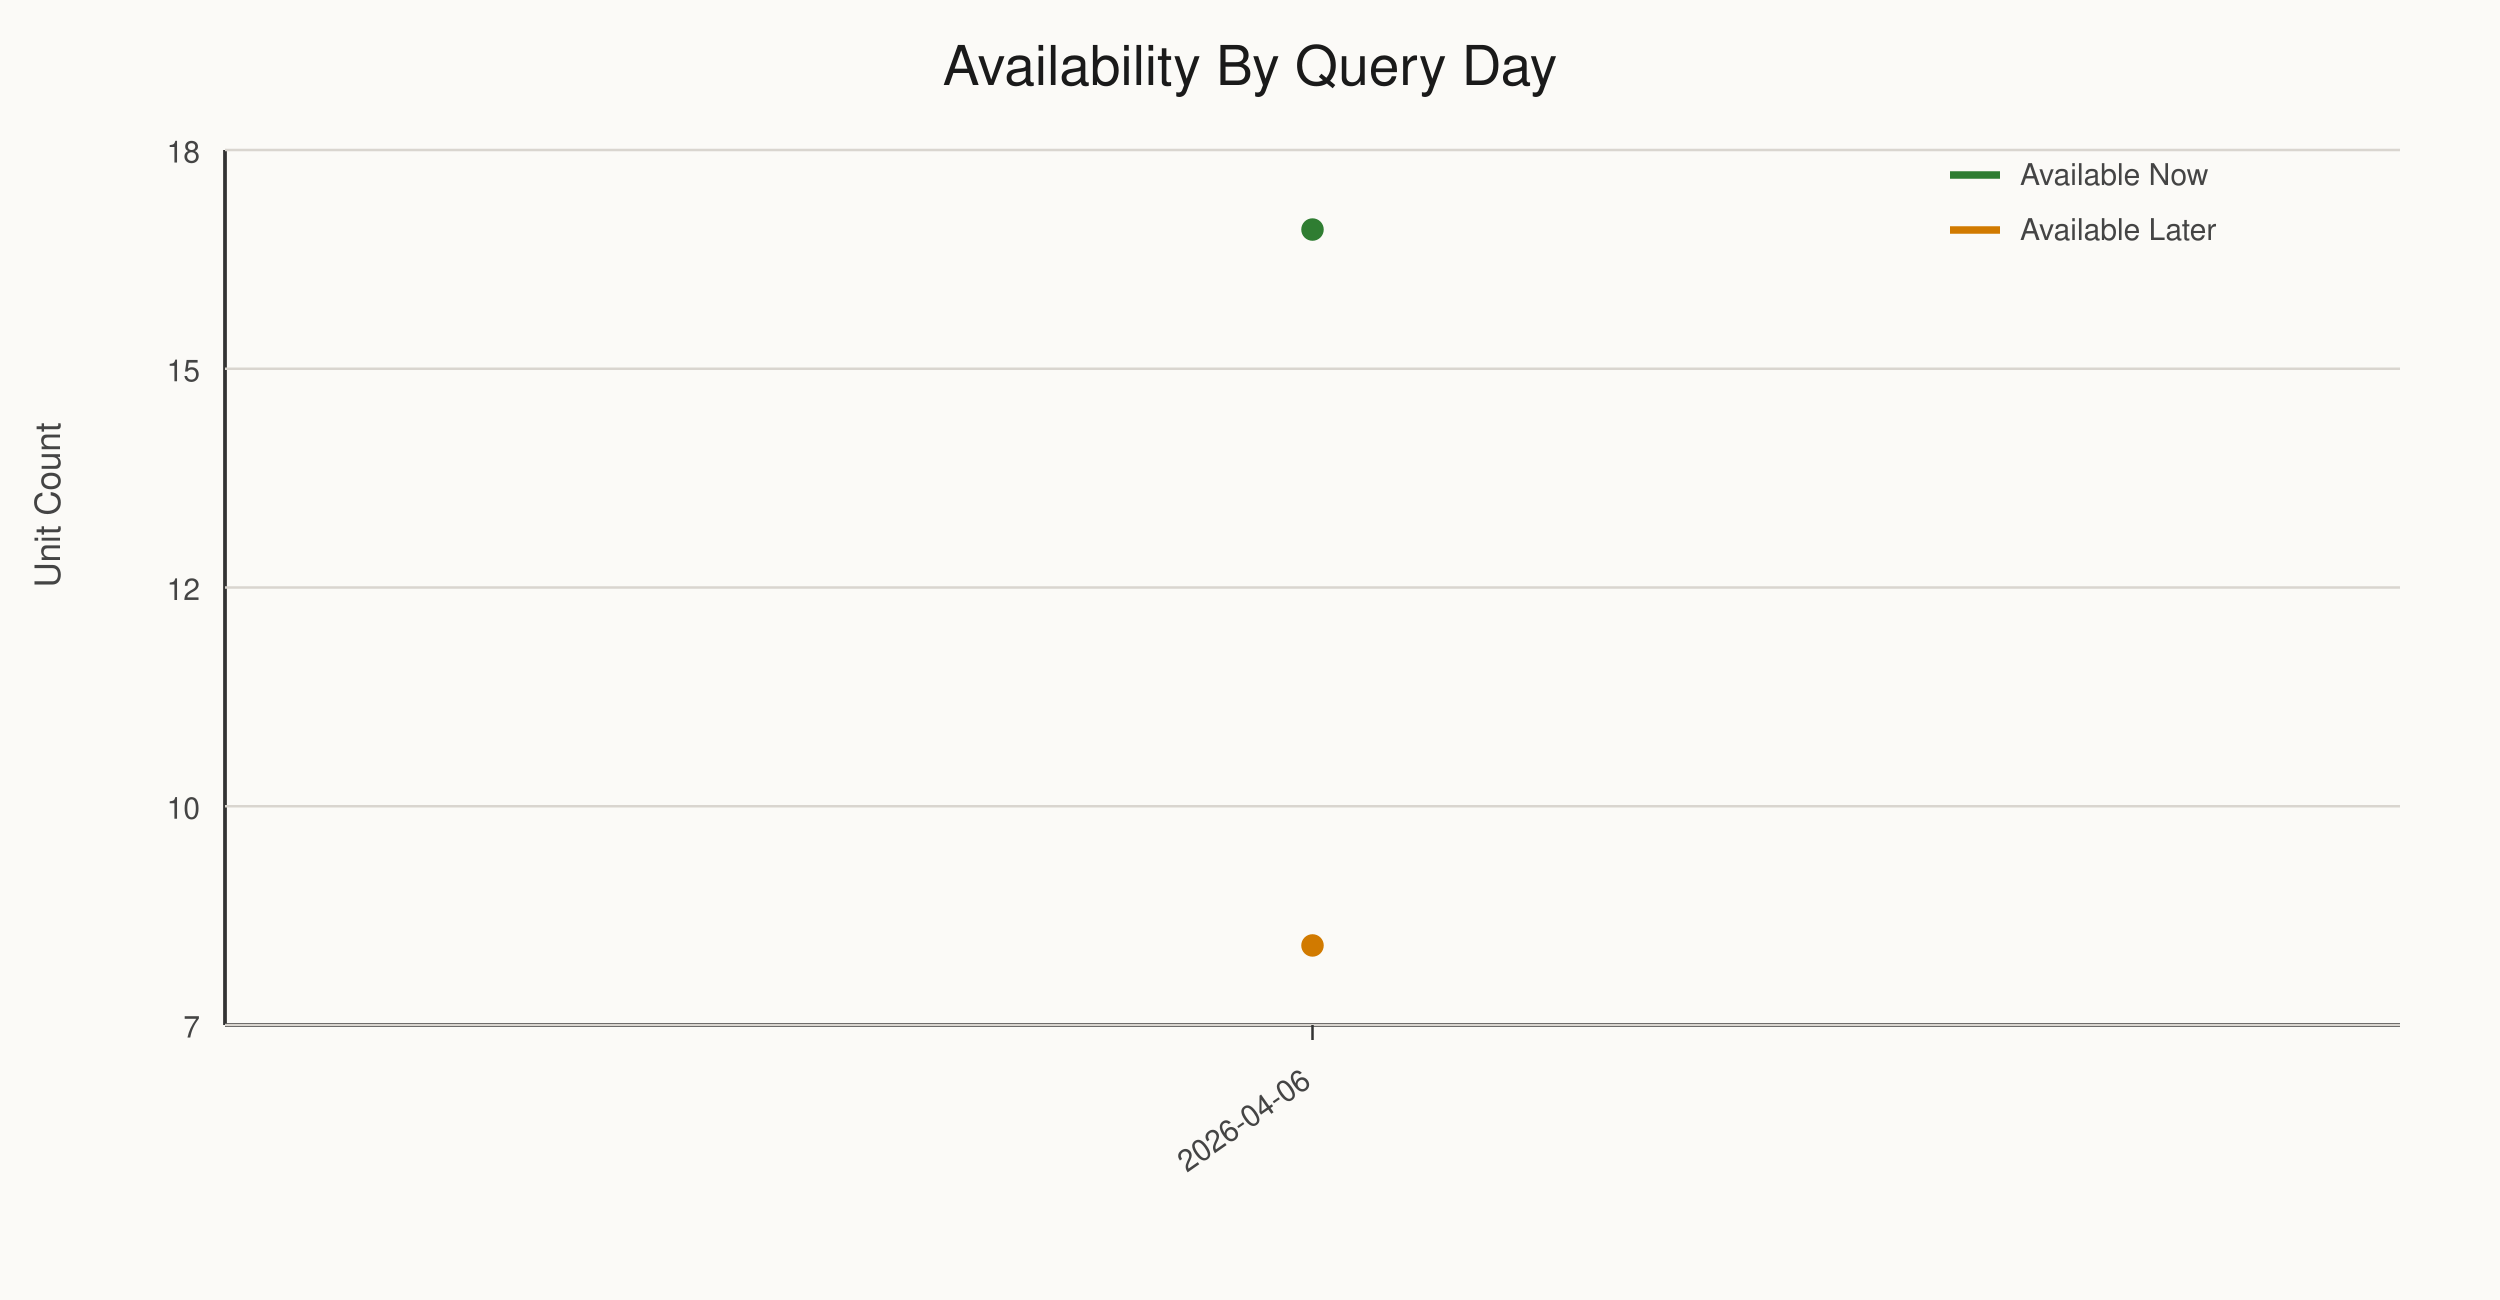
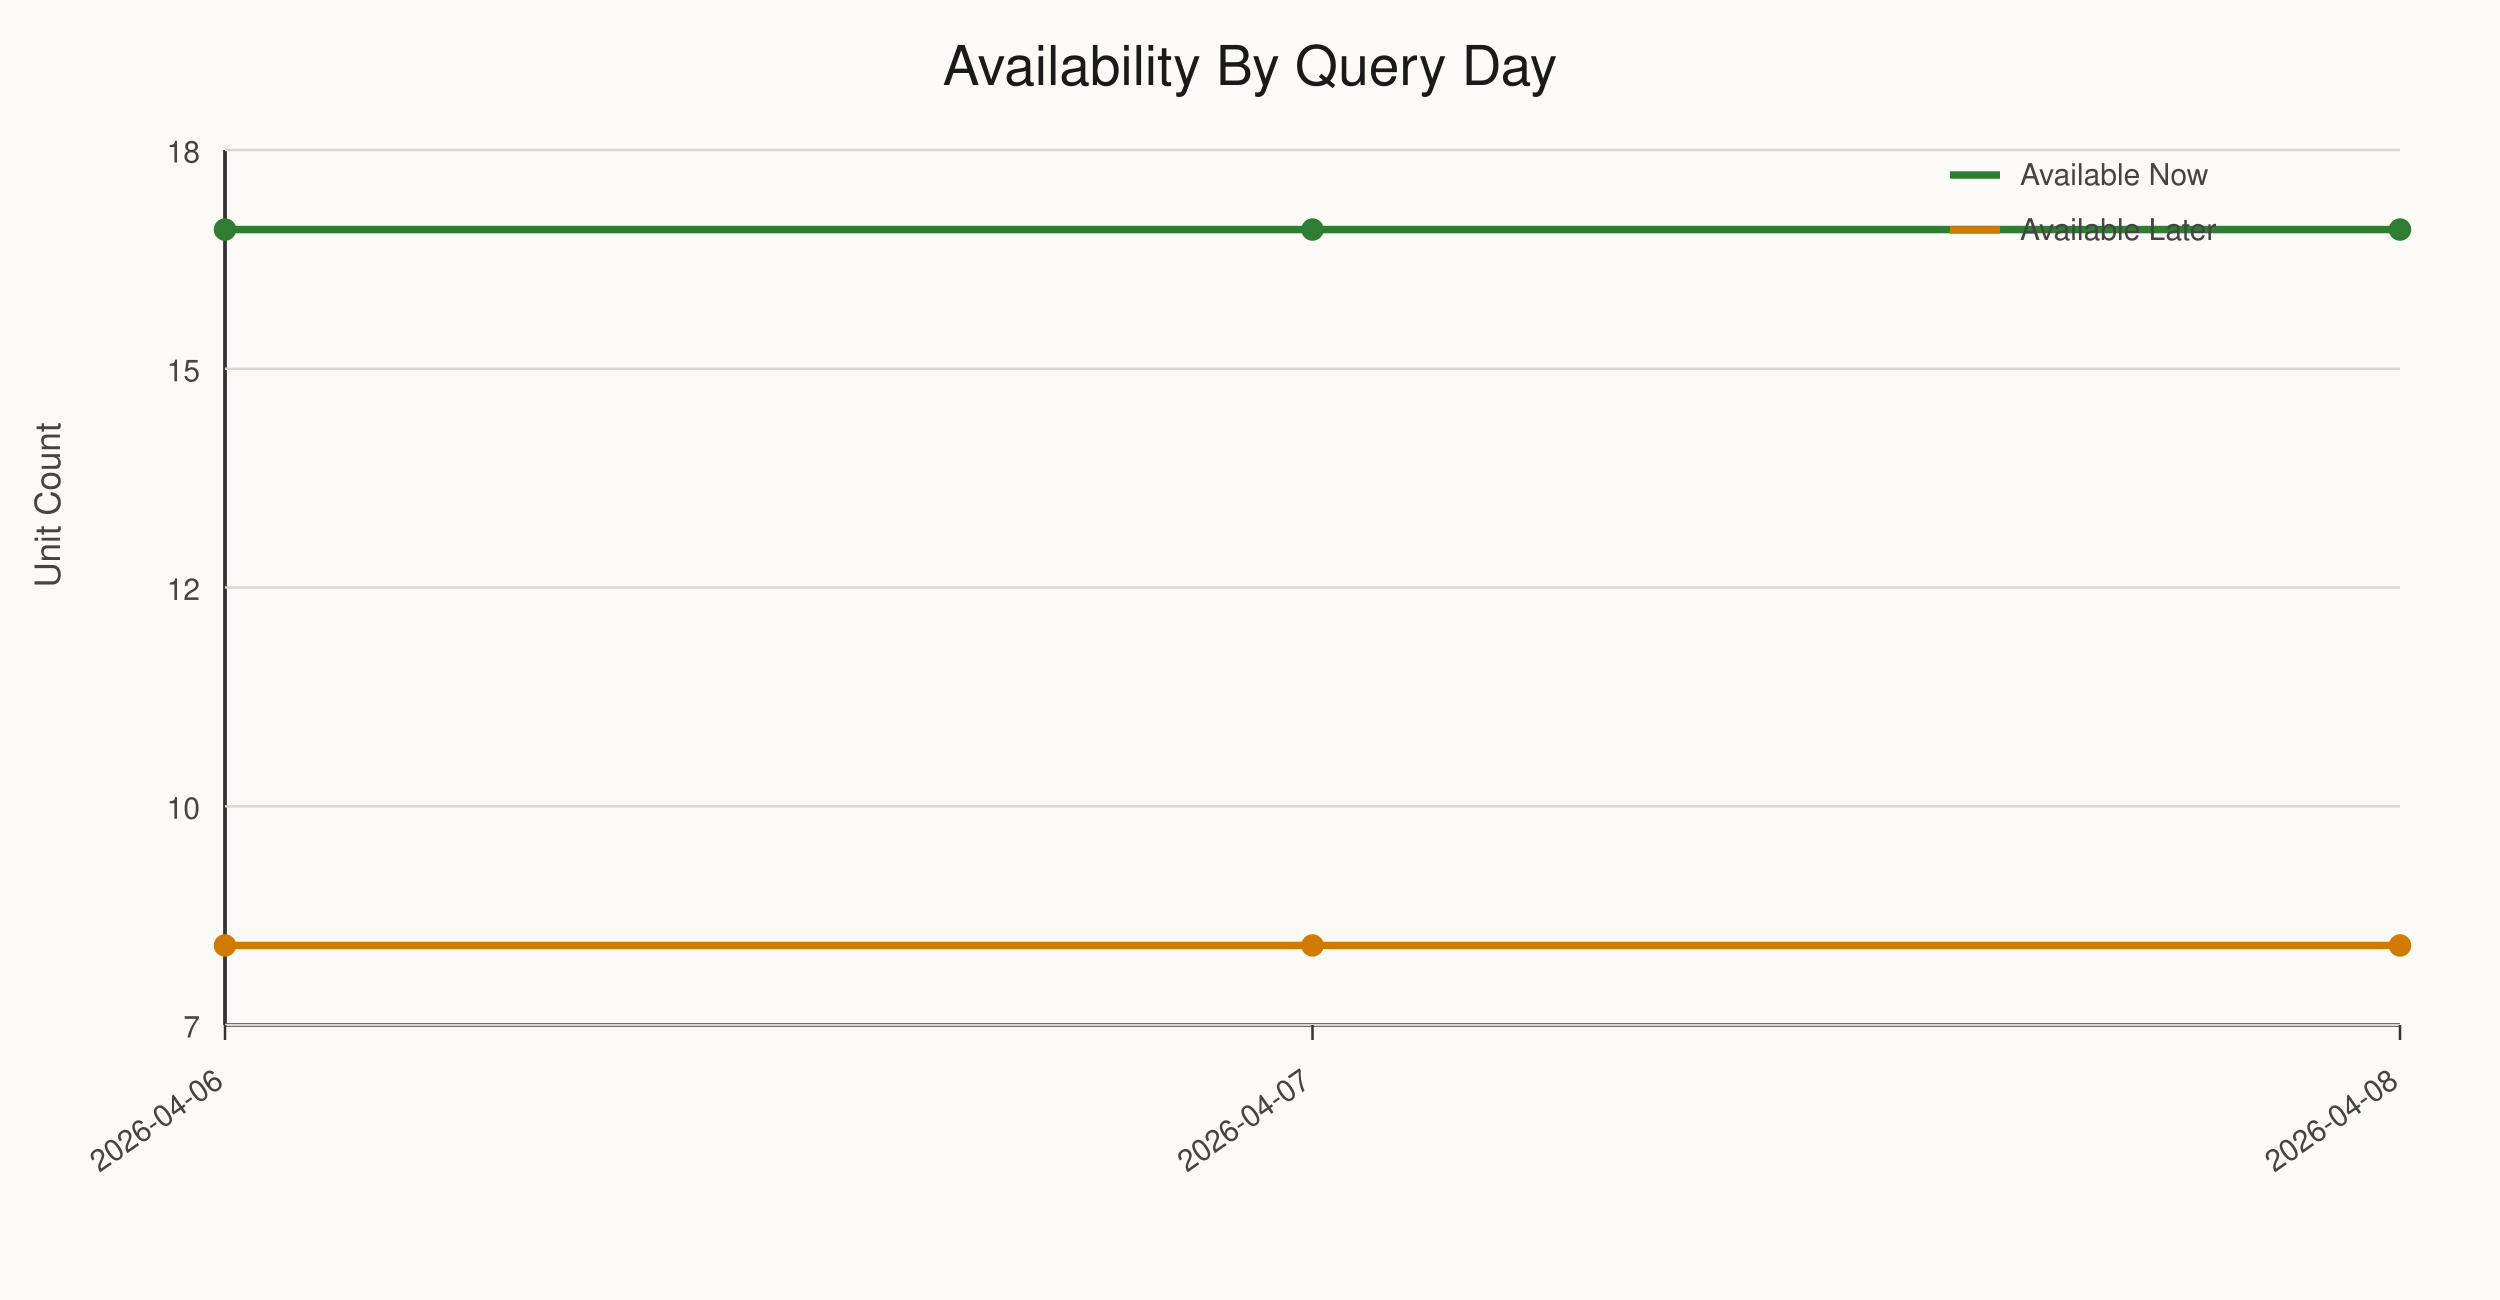
<svg xmlns="http://www.w3.org/2000/svg" width="1000" height="520" viewBox="0 0 1000 520">
  <rect width="100%" height="100%" fill="#fbfaf7" />
  <text x="500.0" y="34" text-anchor="middle" font-family="Helvetica, Arial, sans-serif" font-size="22" fill="#1a1a1a">Availability By Query Day</text>
  <line x1="90" y1="410" x2="960" y2="410" stroke="#333" stroke-width="1.5" />
  <line x1="90" y1="60" x2="90" y2="410" stroke="#333" stroke-width="1.5" />
  <line x1="90" y1="410.00" x2="960" y2="410.00" stroke="#d9d5cf" stroke-width="1" />
  <text x="80" y="415.00" text-anchor="end" font-family="Helvetica, Arial, sans-serif" font-size="12" fill="#444">7</text>
  <line x1="90" y1="322.50" x2="960" y2="322.50" stroke="#d9d5cf" stroke-width="1" />
  <text x="80" y="327.50" text-anchor="end" font-family="Helvetica, Arial, sans-serif" font-size="12" fill="#444">10</text>
  <line x1="90" y1="235.00" x2="960" y2="235.00" stroke="#d9d5cf" stroke-width="1" />
  <text x="80" y="240.00" text-anchor="end" font-family="Helvetica, Arial, sans-serif" font-size="12" fill="#444">12</text>
  <line x1="90" y1="147.50" x2="960" y2="147.50" stroke="#d9d5cf" stroke-width="1" />
  <text x="80" y="152.50" text-anchor="end" font-family="Helvetica, Arial, sans-serif" font-size="12" fill="#444">15</text>
  <line x1="90" y1="60.00" x2="960" y2="60.00" stroke="#d9d5cf" stroke-width="1" />
  <text x="80" y="65.00" text-anchor="end" font-family="Helvetica, Arial, sans-serif" font-size="12" fill="#444">18</text>
  <text x="24" y="235.0" transform="rotate(-90 24 235.0)" font-family="Helvetica, Arial, sans-serif" font-size="14" fill="#444">Unit Count</text>
+   <line x1="90.00" y1="410" x2="90.00" y2="416" stroke="#333" stroke-width="1" />
+   <text x="90.00" y="434" text-anchor="end" transform="rotate(-35 90.00 434)" font-family="Helvetica, Arial, sans-serif" font-size="12" fill="#444">2026-04-06</text>
  <line x1="525.00" y1="410" x2="525.00" y2="416" stroke="#333" stroke-width="1" />
-   <text x="525.00" y="434" text-anchor="end" transform="rotate(-35 525.00 434)" font-family="Helvetica, Arial, sans-serif" font-size="12" fill="#444">2026-04-06</text>
-   <polyline fill="none" stroke="#2f7d32" stroke-width="3" points="525.00,91.82" />
+   <text x="525.00" y="434" text-anchor="end" transform="rotate(-35 525.00 434)" font-family="Helvetica, Arial, sans-serif" font-size="12" fill="#444">2026-04-07</text>
+   <line x1="960.00" y1="410" x2="960.00" y2="416" stroke="#333" stroke-width="1" />
+   <text x="960.00" y="434" text-anchor="end" transform="rotate(-35 960.00 434)" font-family="Helvetica, Arial, sans-serif" font-size="12" fill="#444">2026-04-08</text>
+   <polyline fill="none" stroke="#2f7d32" stroke-width="3" points="90.00,91.82 525.00,91.82 960.00,91.82" />
+   <circle cx="90.00" cy="91.82" r="4.5" fill="#2f7d32" />
  <circle cx="525.00" cy="91.82" r="4.5" fill="#2f7d32" />
+   <circle cx="960.00" cy="91.82" r="4.5" fill="#2f7d32" />
  <line x1="780" y1="70" x2="800" y2="70" stroke="#2f7d32" stroke-width="3" />
  <text x="808" y="74" font-family="Helvetica, Arial, sans-serif" font-size="12" fill="#444">Available Now</text>
-   <polyline fill="none" stroke="#d17a00" stroke-width="3" points="525.00,378.18" />
+   <polyline fill="none" stroke="#d17a00" stroke-width="3" points="90.00,378.18 525.00,378.18 960.00,378.18" />
+   <circle cx="90.00" cy="378.18" r="4.5" fill="#d17a00" />
  <circle cx="525.00" cy="378.18" r="4.5" fill="#d17a00" />
+   <circle cx="960.00" cy="378.18" r="4.5" fill="#d17a00" />
  <line x1="780" y1="92" x2="800" y2="92" stroke="#d17a00" stroke-width="3" />
  <text x="808" y="96" font-family="Helvetica, Arial, sans-serif" font-size="12" fill="#444">Available Later</text>
</svg>
